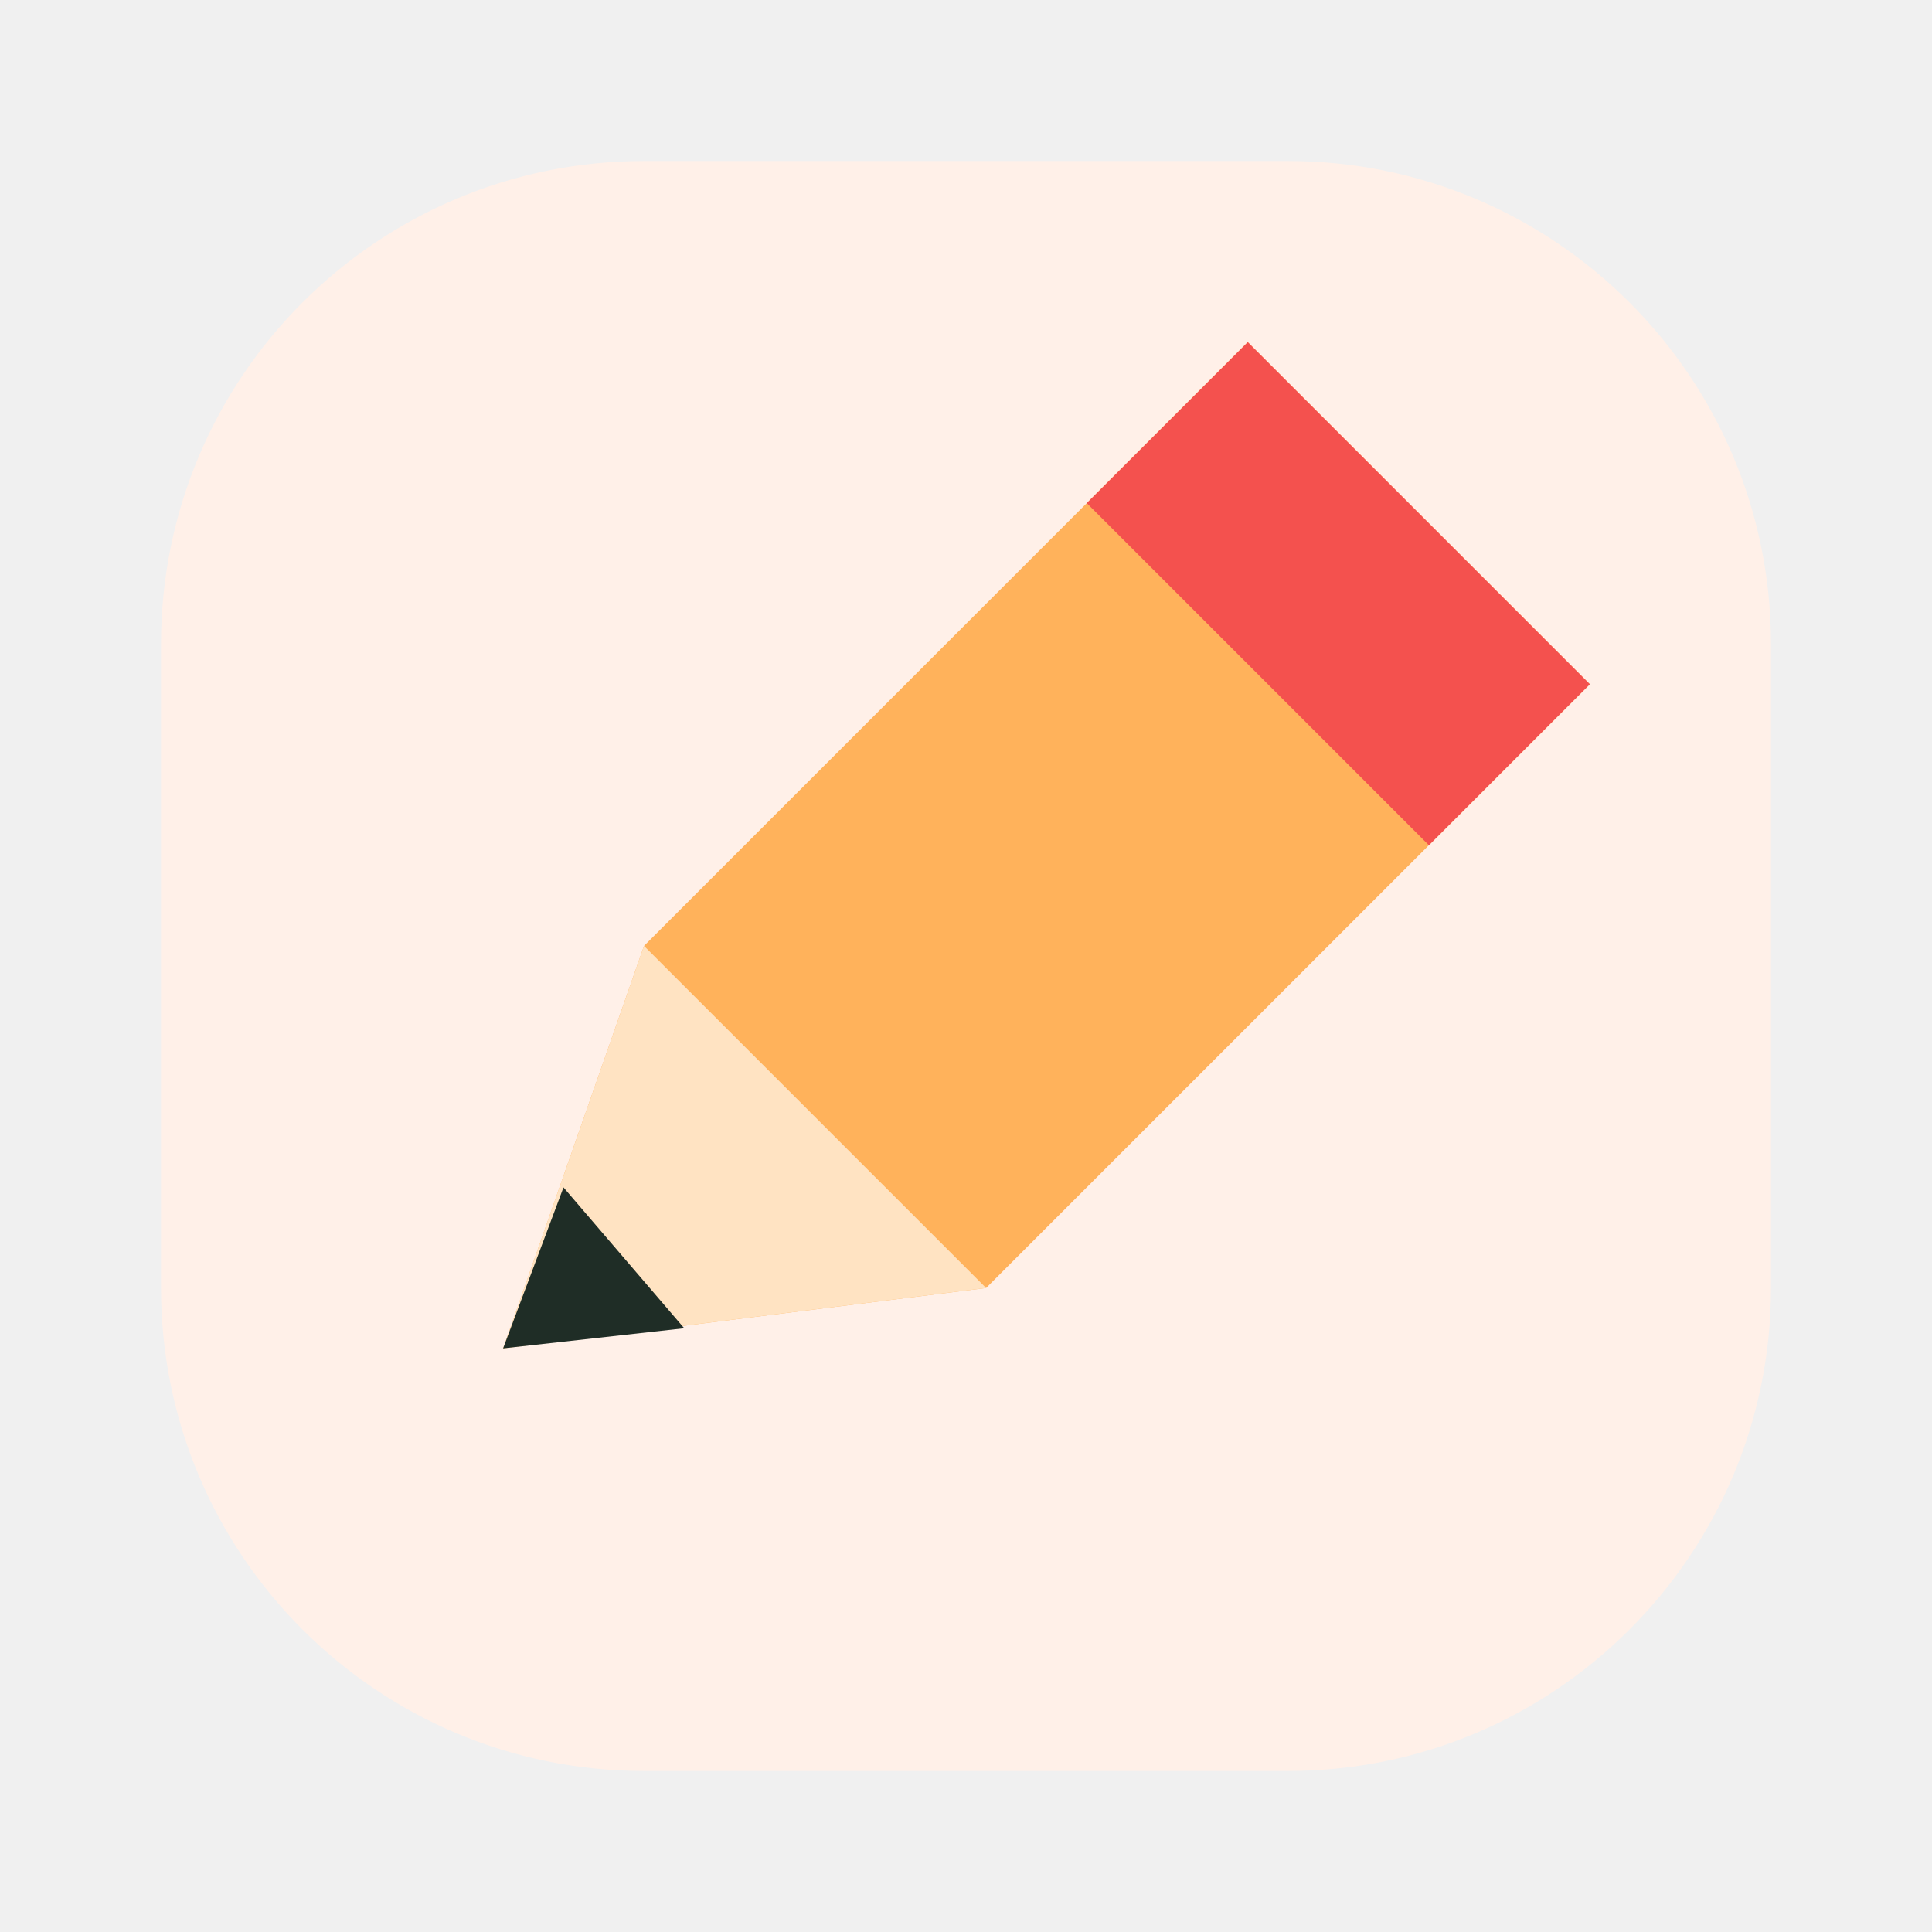
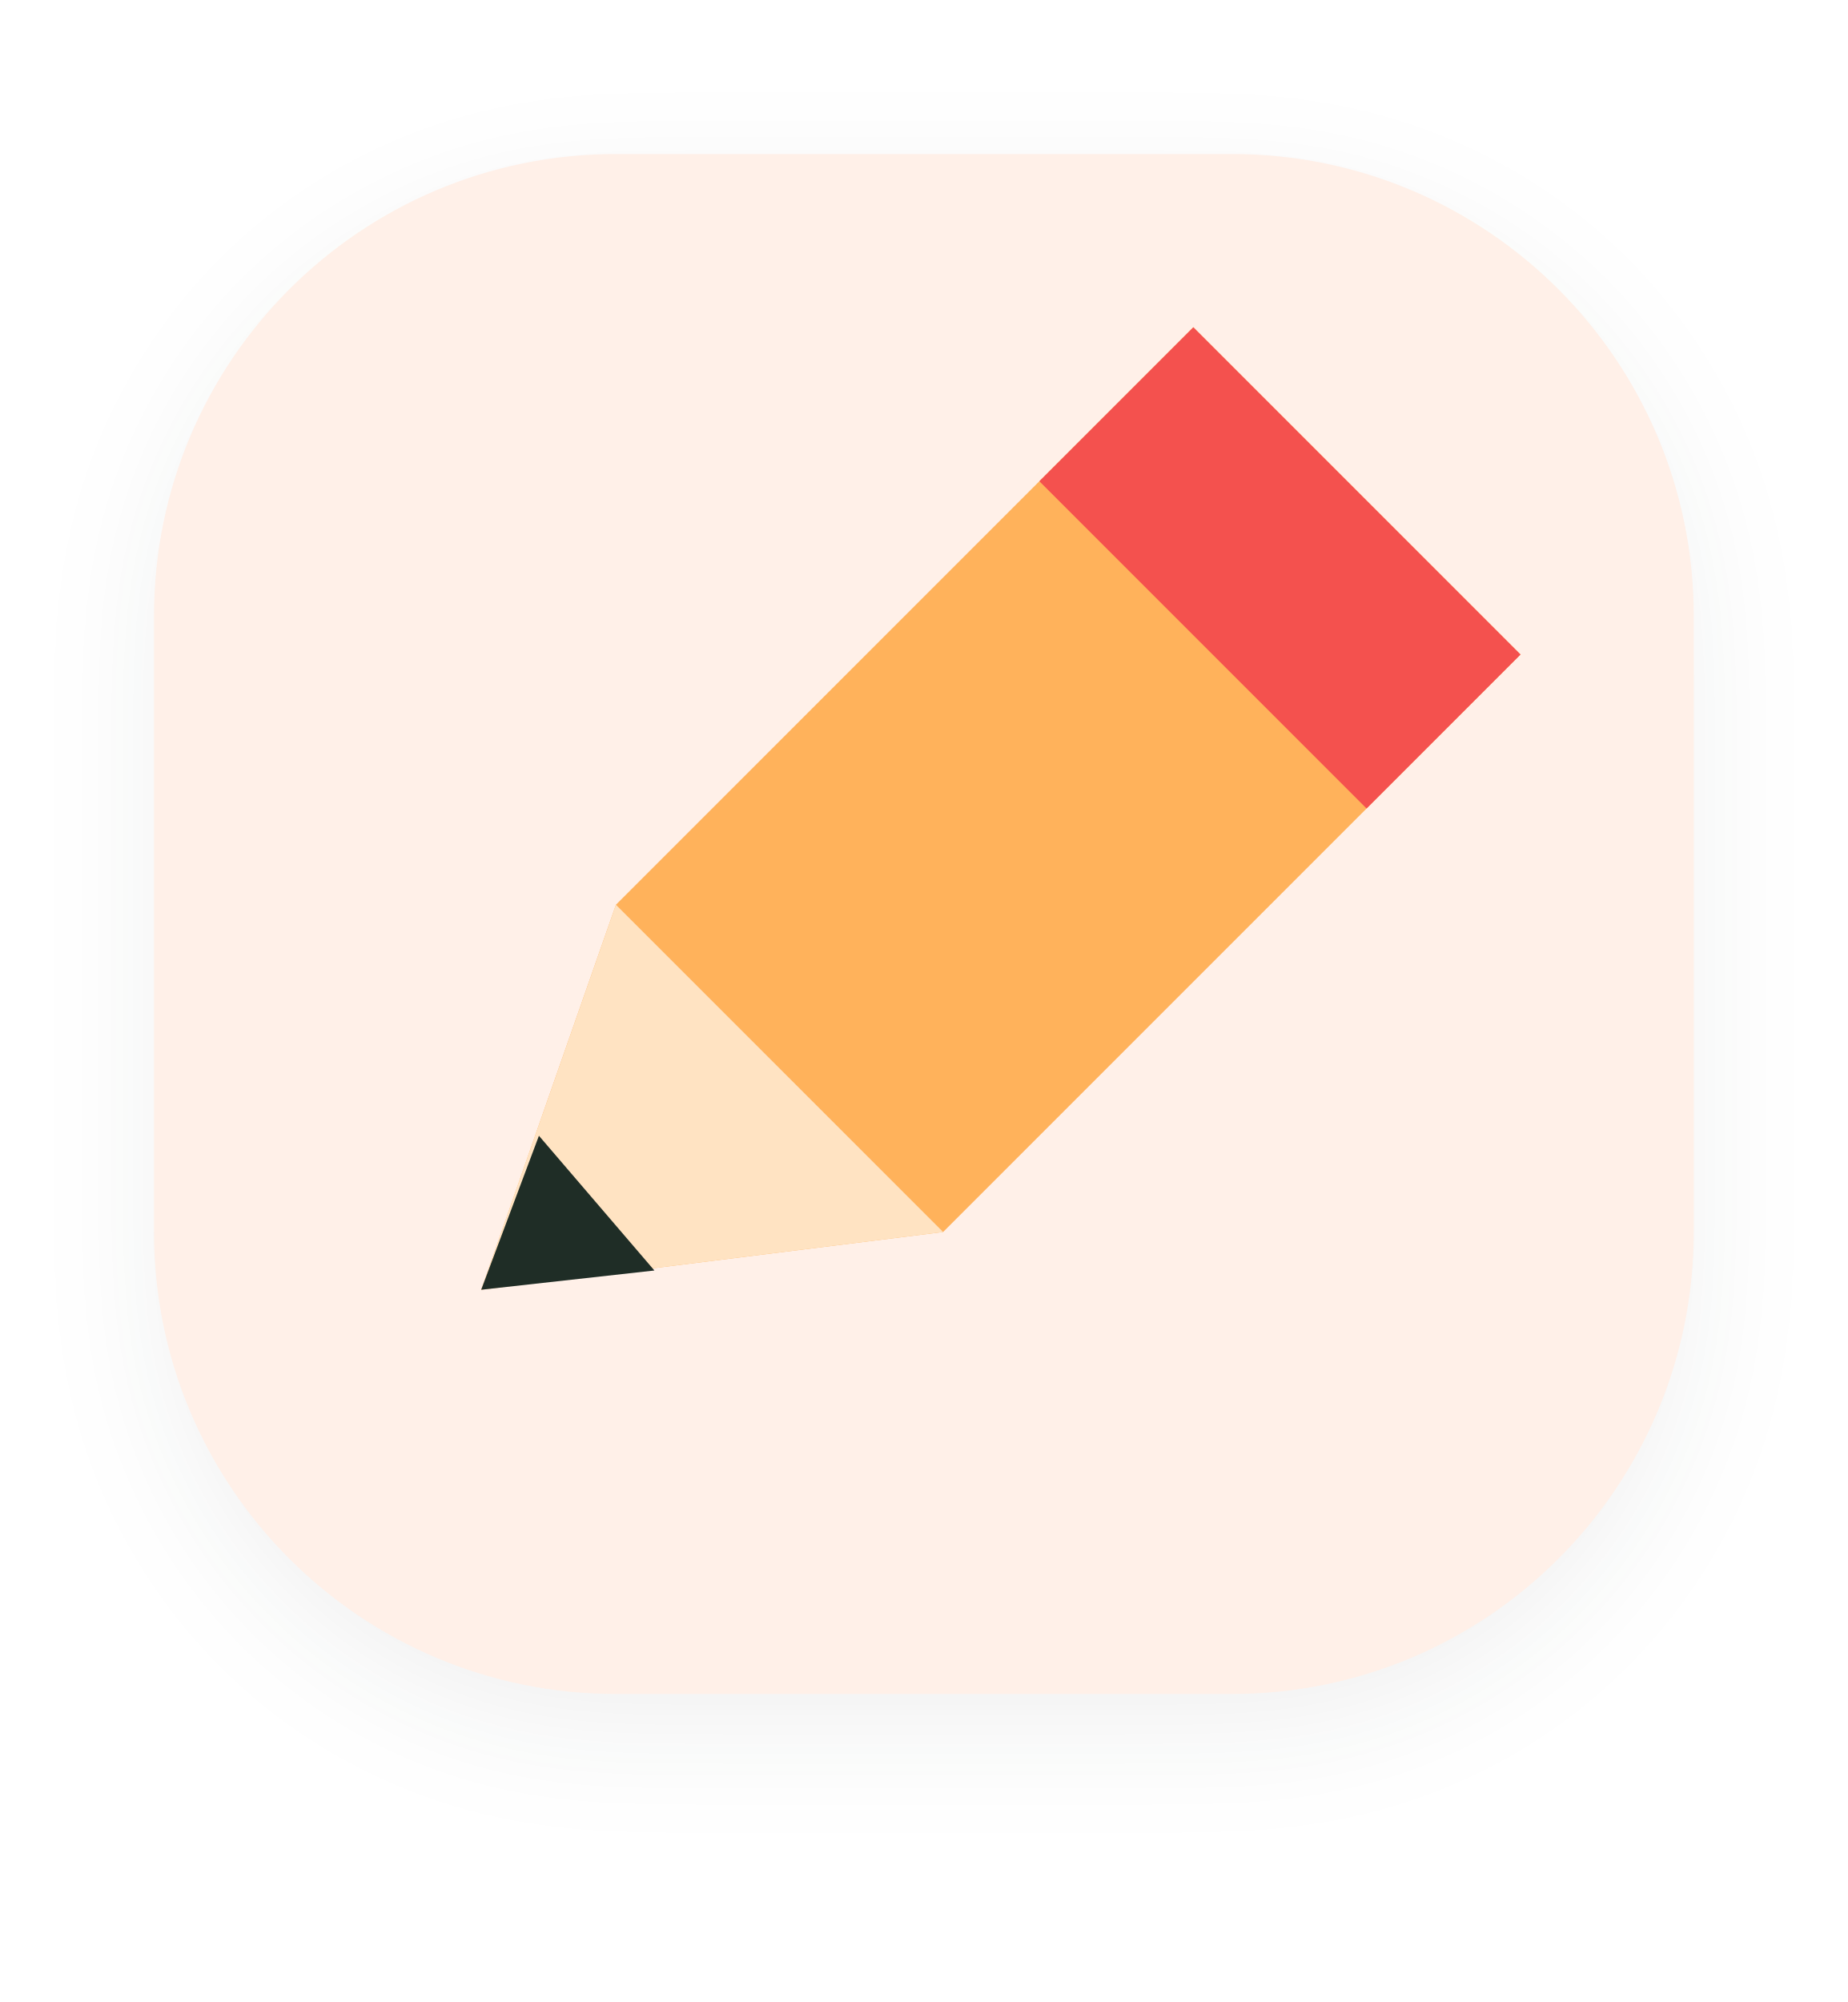
- <svg xmlns="http://www.w3.org/2000/svg" preserveAspectRatio="none" overflow="visible" style="display: block;" width="44" height="44" viewBox="0 0 44 44" fill="none">
-   <g id="Frame">
-     <path id="Vector" d="M29.333 3.667H14.667C8.592 3.667 3.667 8.592 3.667 14.667V29.333C3.667 35.408 8.592 40.333 14.667 40.333H29.333C35.408 40.333 40.333 35.408 40.333 29.333V14.667C40.333 8.592 35.408 3.667 29.333 3.667Z" fill="#FFF0E8" />
-     <path id="Vector_2" d="M11.458 30.708L14.667 21.542L28.417 7.792L36.208 15.583L22.458 29.333L11.458 30.708Z" fill="#FFB25B" />
-     <path id="Vector_3" d="M28.417 7.792L36.208 15.583L32.542 19.25L24.75 11.458L28.417 7.792Z" fill="#F4514E" />
-     <path id="Vector_4" d="M11.458 30.708L14.667 21.542L22.458 29.333L11.458 30.708Z" fill="#FFE3C2" />
-     <path id="Vector_5" d="M11.458 30.708L15.583 30.25L12.833 27.042L11.458 30.708Z" fill="#1F2D26" />
+ <svg xmlns="http://www.w3.org/2000/svg" width="96" height="104" viewBox="0 0 96 104" fill="none">
+   <rect width="96" height="104" fill="#F5F5F5" />
+   <g id="01_ICON &amp; ILLUSTRATION">
+     <path d="M-152 -2827C-152 -2828.1 -151.105 -2829 -150 -2829H2046C2047.1 -2829 2048 -2828.1 2048 -2827V2669C2048 2670.1 2047.1 2671 2046 2671H-150C-151.105 2671 -152 2670.1 -152 2669V-2827Z" fill="white" />
+     <path d="M-150 -2829V-2828H2046V-2829V-2830H-150V-2829ZM2048 -2827H2047V2669H2048H2049V-2827H2048ZM2046 2671V2670H-150V2671V2672H2046V2671ZM-152 2669H-151V-2827H-152H-153V2669H-152ZM-150 2671V2670C-150.552 2670 -151 2669.55 -151 2669H-152H-153C-153 2670.66 -151.657 2672 -150 2672V2671ZM2048 2669H2047C2047 2669.55 2046.55 2670 2046 2670V2671V2672C2047.66 2672 2049 2670.66 2049 2669H2048ZM2046 -2829V-2828C2046.55 -2828 2047 -2827.55 2047 -2827H2048H2049C2049 -2828.66 2047.66 -2830 2046 -2830V-2829ZM-150 -2829V-2830C-151.657 -2830 -153 -2828.66 -153 -2827H-152H-151C-151 -2827.55 -150.552 -2828 -150 -2828V-2829Z" fill="black" fill-opacity="0.1" />
+     <g id="DS / ILLUSTRATION LIBRARY">
+       <rect width="1800" height="3167" transform="translate(-72 -1785)" fill="#FFFCF7" />
+       <g id="Illustration Section / Topic">
+         <rect x="-24" y="-502" width="1704" height="790" rx="24" fill="white" />
+         <g id="Component Grid">
+           <rect width="1656" height="690" transform="translate(0 -426)" fill="white" />
+           <g id="Topic / Writing">
+             <rect width="480" height="122" fill="white" />
+             <g id="Doc/Illustration/Topic/Writing/Pencil" clip-path="url(#clip0_53_97)">
+               <rect width="96" height="122" fill="white" />
+               <g id="Illustration/Topic/Writing/Pencil" filter="url(#filter0_d_53_97)">
+                 <g id="Frame">
+                   <path id="Vector" d="M64 8H32C18.745 8 8 18.745 8 32V64C8 77.255 18.745 88 32 88H64C77.255 88 88 77.255 88 64V32C88 18.745 77.255 8 64 8Z" fill="#FFF0E8" />
+                   <path id="Vector_2" d="M25 67L32 47L62 17L79 34L49 64L25 67Z" fill="#FFB25B" />
+                   <path id="Vector_3" d="M62 17L79 34L71 42L54 25L62 17Z" fill="#F4514E" />
+                   <path id="Vector_4" d="M25 67L32 47L49 64L25 67Z" fill="#FFE3C2" />
+                   <path id="Vector_5" d="M25 67L34 66L28 59L25 67Z" fill="#1F2D26" />
+                 </g>
+               </g>
+             </g>
+           </g>
+         </g>
+       </g>
+     </g>
  </g>
+   <defs>
+     <filter id="filter0_d_53_97" x="-6" y="-4" width="108" height="108" filterUnits="userSpaceOnUse" color-interpolation-filters="sRGB">
+       <feFlood flood-opacity="0" result="BackgroundImageFix" />
+       <feColorMatrix in="SourceAlpha" type="matrix" values="0 0 0 0 0 0 0 0 0 0 0 0 0 0 0 0 0 0 127 0" result="hardAlpha" />
+       <feOffset dy="2" />
+       <feGaussianBlur stdDeviation="3" />
+       <feColorMatrix type="matrix" values="0 0 0 0 0.08 0 0 0 0 0.13 0 0 0 0 0.1 0 0 0 0.06 0" />
+       <feBlend mode="normal" in2="BackgroundImageFix" result="effect1_dropShadow_53_97" />
+       <feBlend mode="normal" in="SourceGraphic" in2="effect1_dropShadow_53_97" result="shape" />
+     </filter>
+     <clipPath id="clip0_53_97">
+       <rect width="96" height="122" fill="white" />
+     </clipPath>
+   </defs>
</svg>
